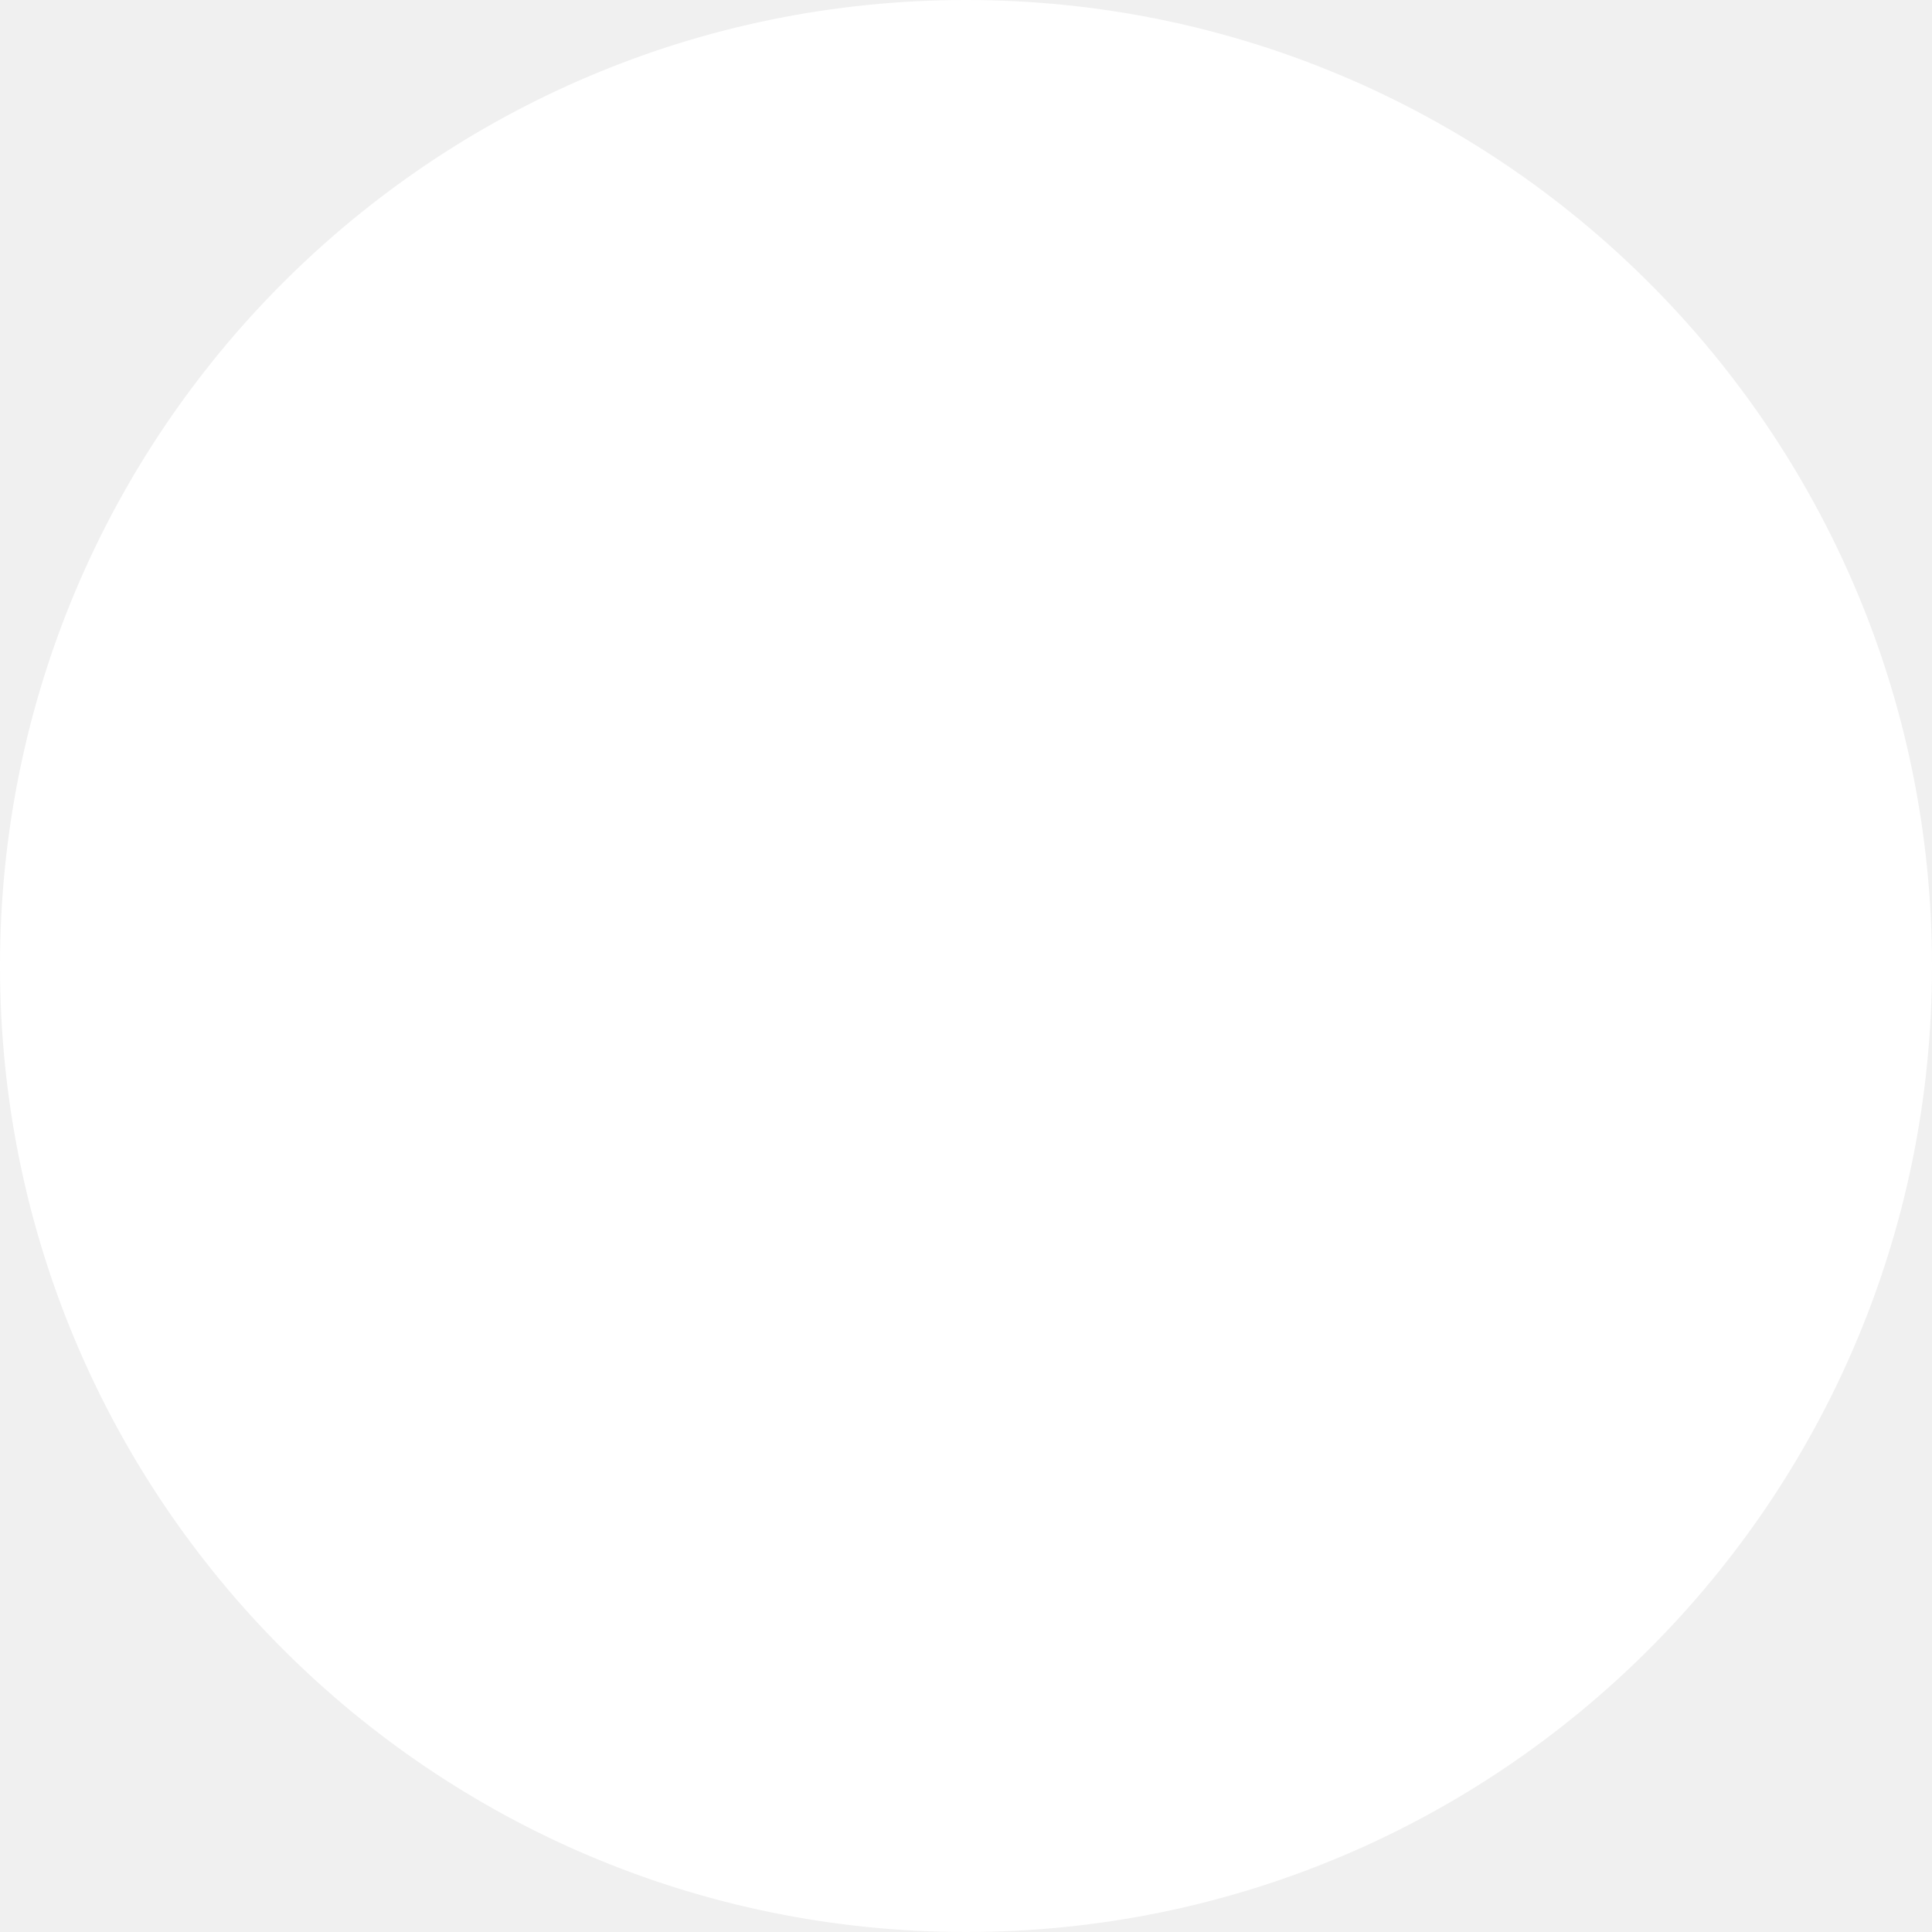
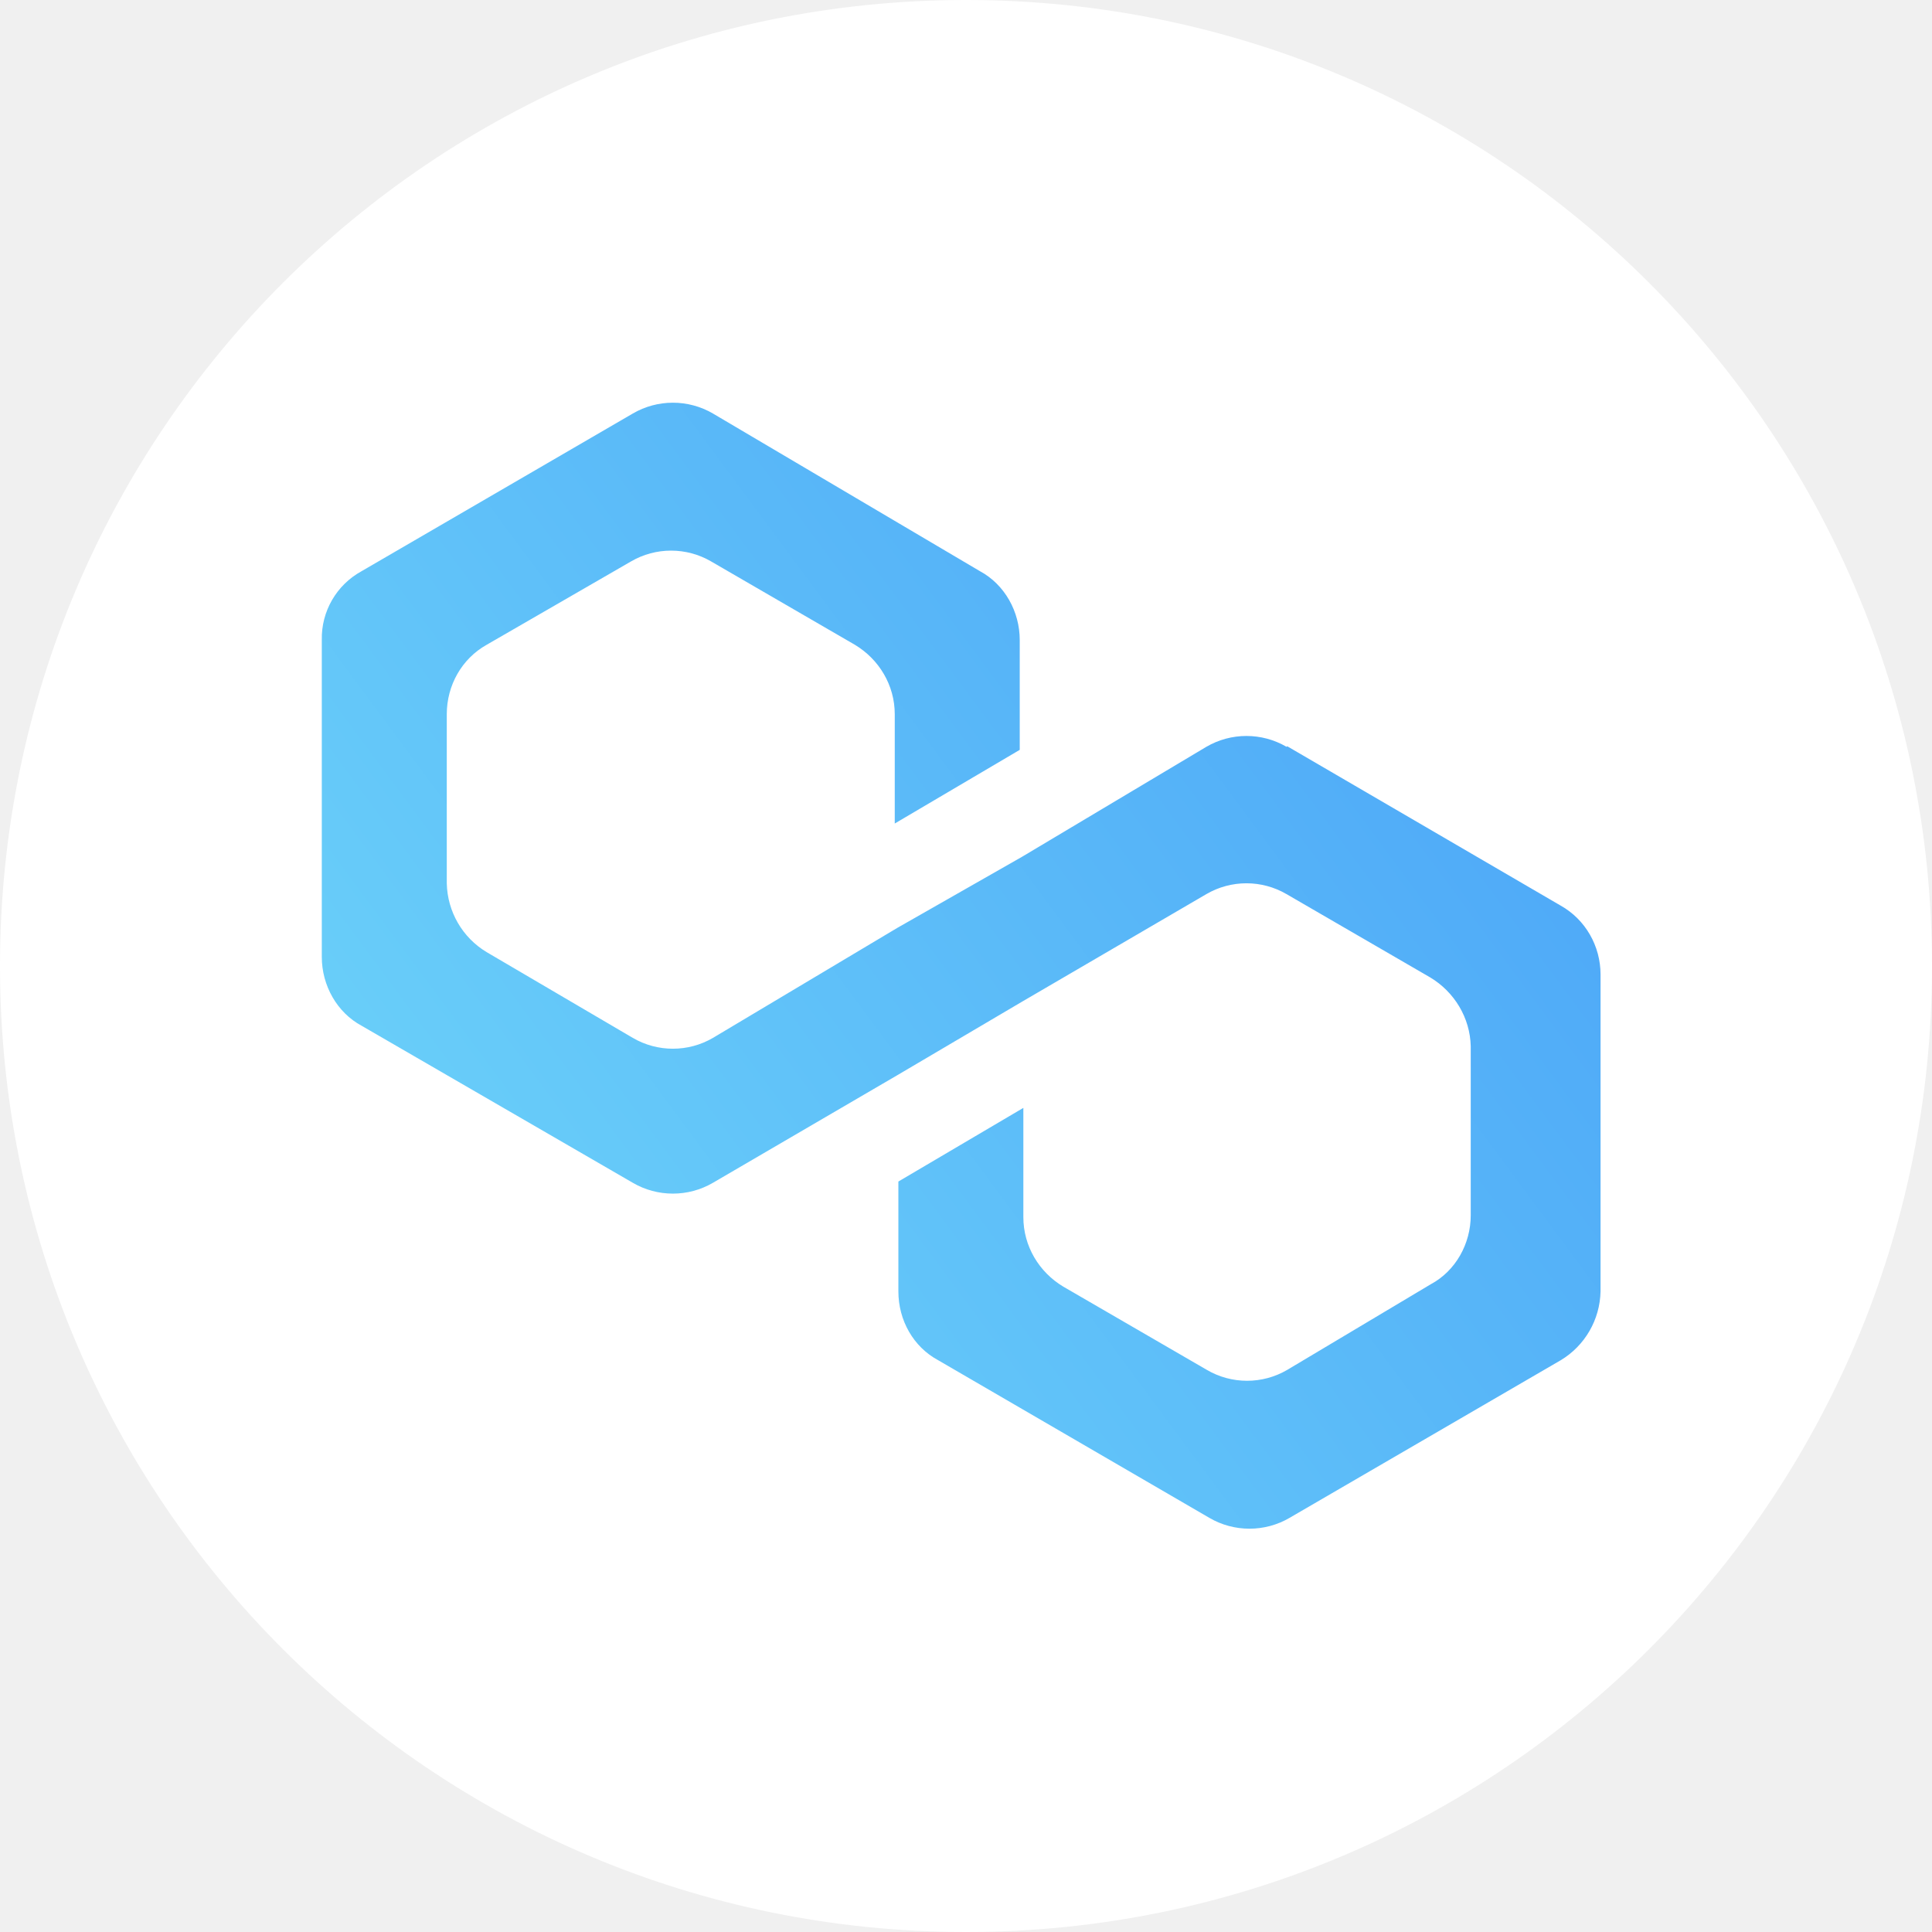
<svg xmlns="http://www.w3.org/2000/svg" width="32" height="32" fill="none" viewBox="0 0 32 32">
-   <g clip-path="url(#stakedmatic(pos)__clip0_298_712)">
+   <g clip-path="url(#stakedmaticpos__clip0_298_712)">
    <path fill="#fff" d="M16 0c8.84 0 16 7.16 16 16s-7.16 16-16 16S0 24.84 0 16 7.16 0 16 0" />
-     <path fill="url(#stakedmatic(pos)__paint0_linear_298_712)" d="M21.31 12.37c-.41-.24-.92-.24-1.33 0l-3.05 1.82-2.07 1.18-3.05 1.82c-.41.24-.92.24-1.33 0l-2.42-1.42c-.4-.24-.65-.67-.66-1.14v-2.8c0-.48.25-.92.66-1.15l2.39-1.38c.41-.24.92-.24 1.33 0l2.38 1.38c.4.24.66.67.66 1.15v1.81l2.07-1.22V10.6c0-.47-.25-.92-.66-1.14l-4.42-2.61c-.41-.24-.92-.24-1.33 0L5.99 9.46c-.42.23-.67.67-.66 1.14v5.25c0 .47.25.92.66 1.14l4.49 2.6c.41.24.92.24 1.33 0l3.05-1.78 2.07-1.22 3.05-1.78c.41-.24.92-.24 1.33 0l2.38 1.38c.4.24.66.67.67 1.14v2.8c0 .47-.25.92-.66 1.14l-2.38 1.42c-.41.24-.92.24-1.33 0l-2.38-1.38c-.4-.24-.66-.67-.66-1.15v-1.81l-2.07 1.22v1.82c0 .48.25.92.66 1.14l4.49 2.61c.41.24.92.24 1.33 0l4.49-2.61c.4-.24.65-.67.66-1.14v-5.25c0-.47-.25-.91-.66-1.14l-4.53-2.64z" />
+     <path fill="url(#stakedmaticpos__paint0_linear_298_712)" d="M21.31 12.37c-.41-.24-.92-.24-1.33 0l-3.05 1.82-2.07 1.18-3.05 1.82c-.41.24-.92.24-1.33 0l-2.42-1.42c-.4-.24-.65-.67-.66-1.14v-2.8c0-.48.25-.92.66-1.15l2.39-1.38c.41-.24.92-.24 1.33 0l2.38 1.38c.4.24.66.67.66 1.15v1.81l2.07-1.22V10.6c0-.47-.25-.92-.66-1.14l-4.42-2.61c-.41-.24-.92-.24-1.33 0L5.99 9.46c-.42.23-.67.67-.66 1.14v5.25c0 .47.25.92.66 1.14l4.49 2.6c.41.24.92.24 1.33 0l3.05-1.78 2.07-1.22 3.05-1.78c.41-.24.92-.24 1.33 0l2.38 1.38c.4.24.66.67.67 1.14v2.8c0 .47-.25.92-.66 1.14l-2.38 1.42c-.41.24-.92.24-1.33 0l-2.38-1.38c-.4-.24-.66-.67-.66-1.15v-1.81l-2.07 1.22v1.82c0 .48.25.92.66 1.14l4.49 2.61c.41.24.92.24 1.33 0l4.49-2.61c.4-.24.65-.67.66-1.14v-5.25c0-.47-.25-.91-.66-1.14l-4.53-2.64z" />
  </g>
  <defs>
-     <linearGradient id="stakedmatic(pos)__paint0_linear_298_712" x1="27.22" x2="4.64" y1="7.62" y2="24.35" gradientUnits="userSpaceOnUse">
+     <linearGradient id="stakedmaticpos__paint0_linear_298_712" x1="27.22" x2="4.64" y1="7.62" y2="24.35" gradientUnits="userSpaceOnUse">
      <stop stop-color="#48A0F7" />
      <stop offset="1" stop-color="#70D8FA" />
    </linearGradient>
-     <clipPath id="stakedmatic(pos)__clip0_298_712">
+     <clipPath id="stakedmaticpos__clip0_298_712">
      <path fill="#fff" d="M0 0h32v32H0z" />
    </clipPath>
  </defs>
</svg>
